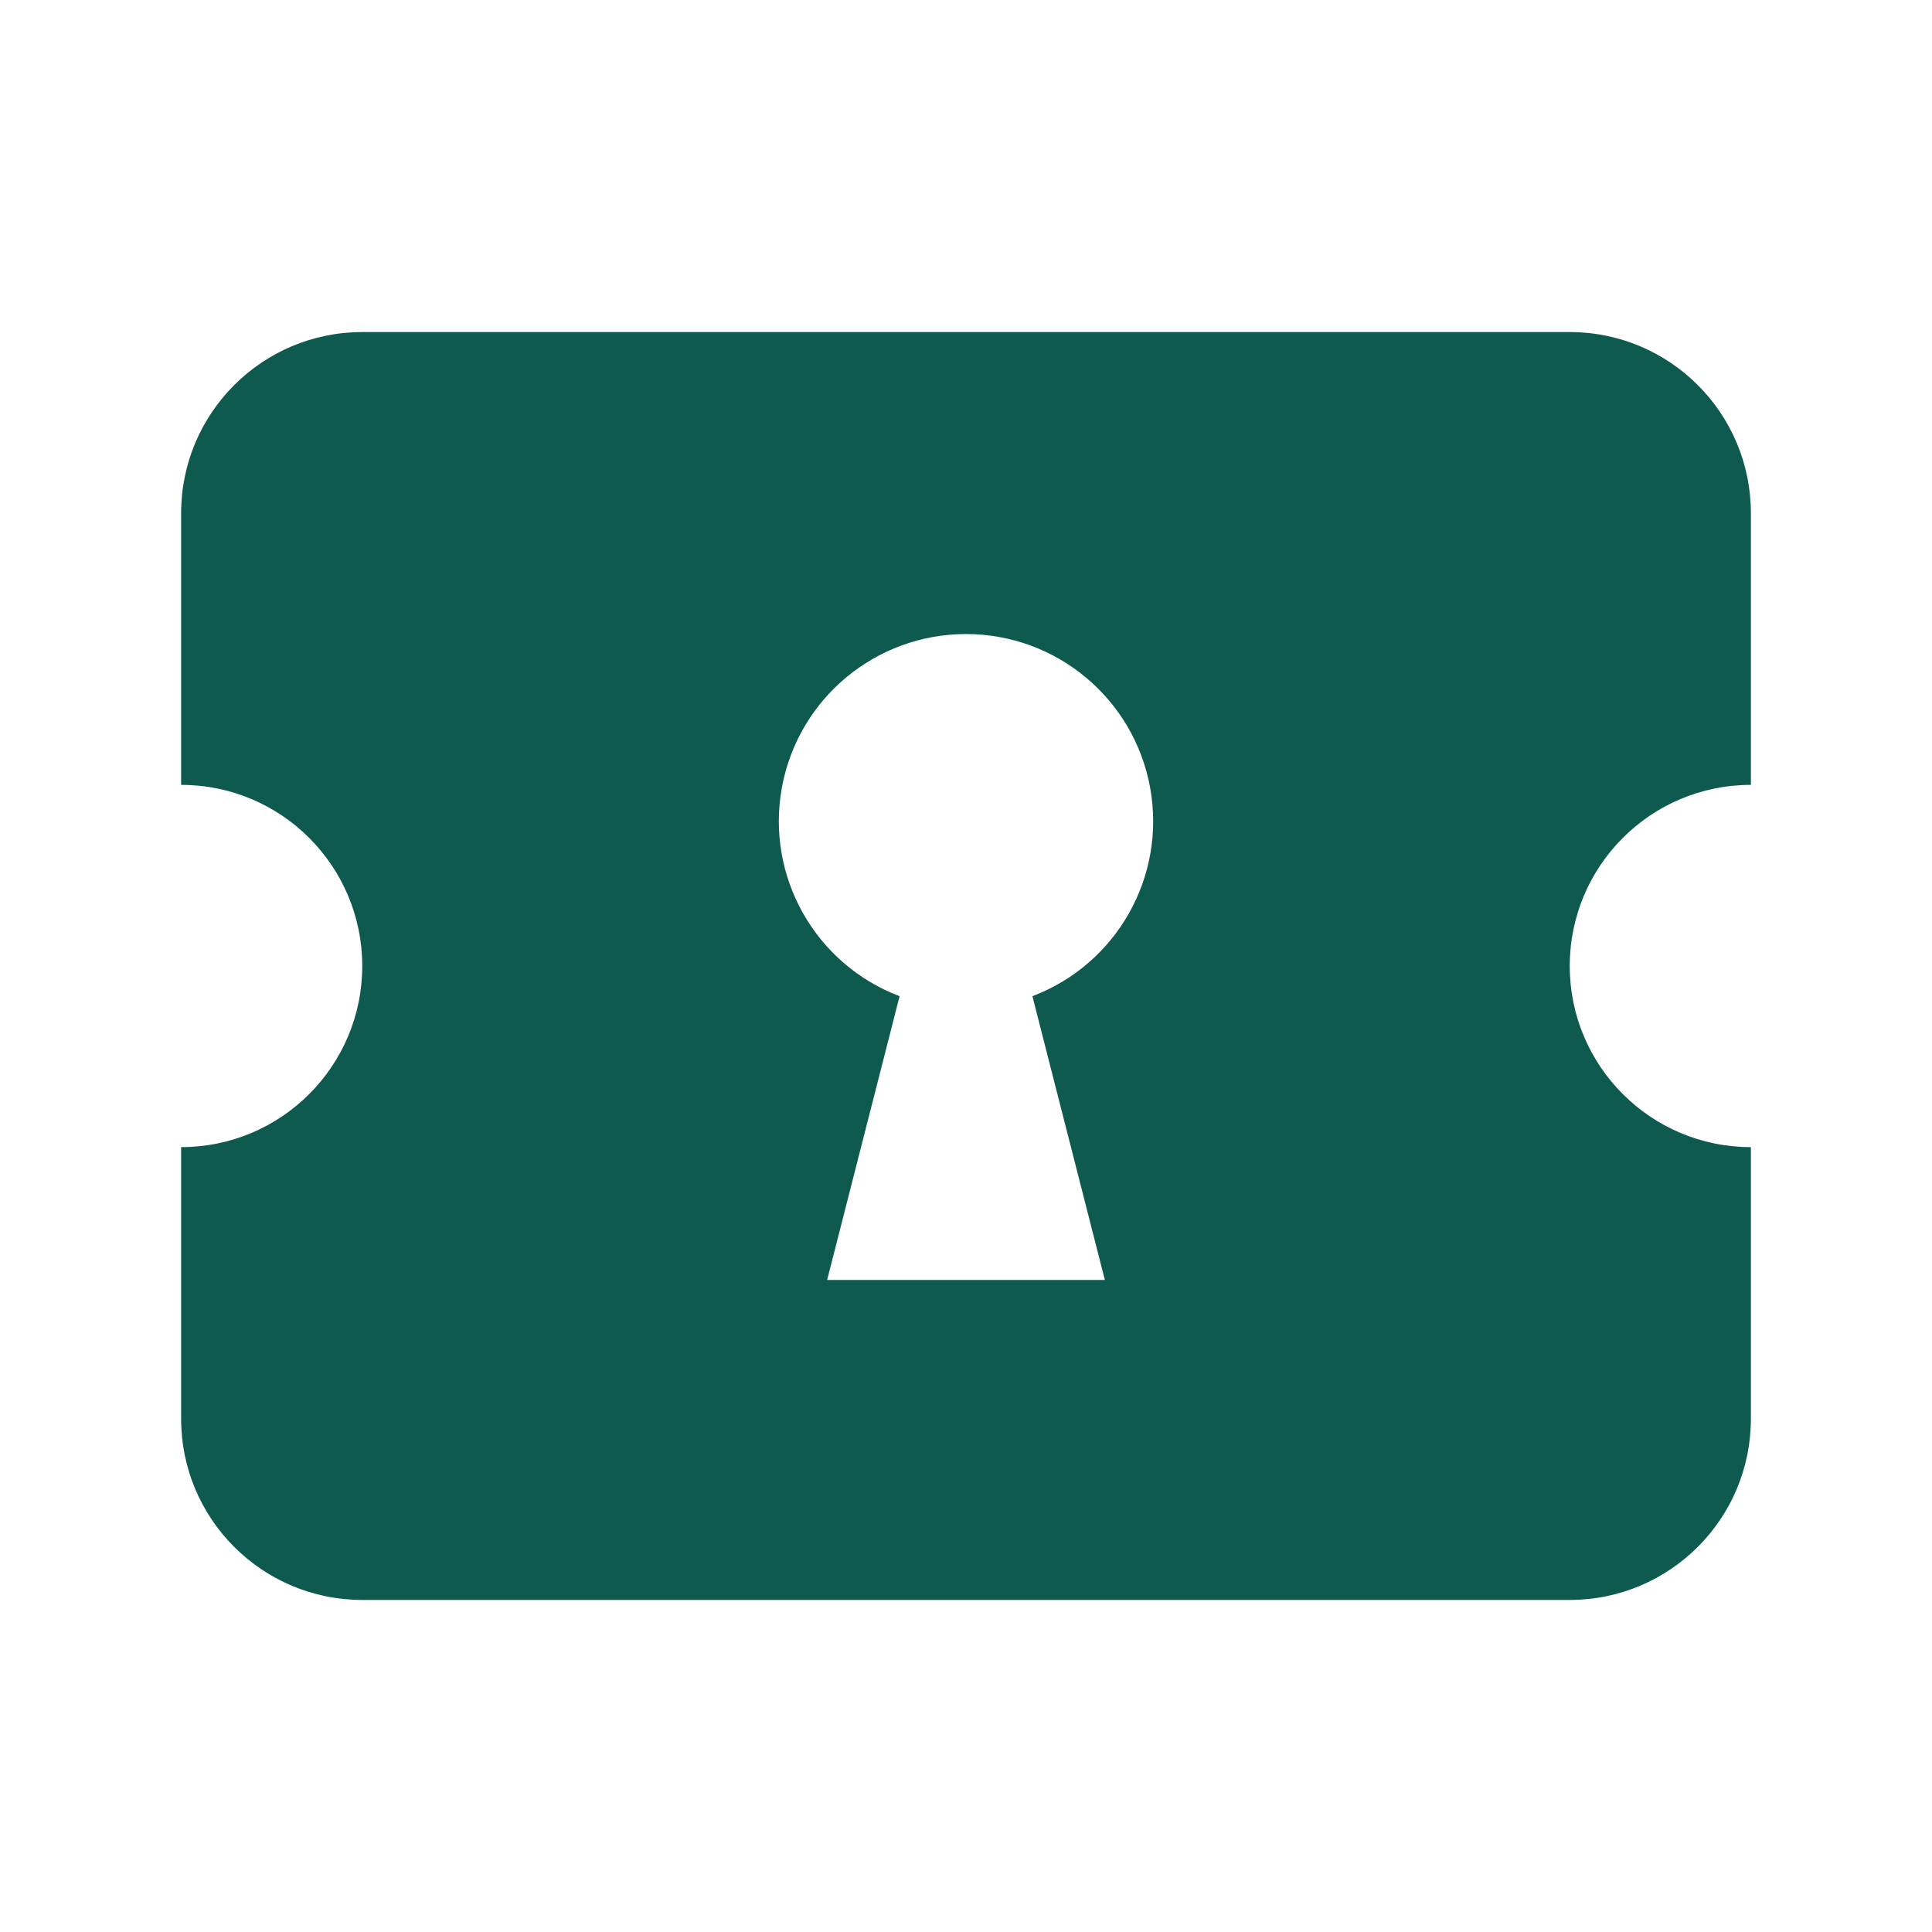
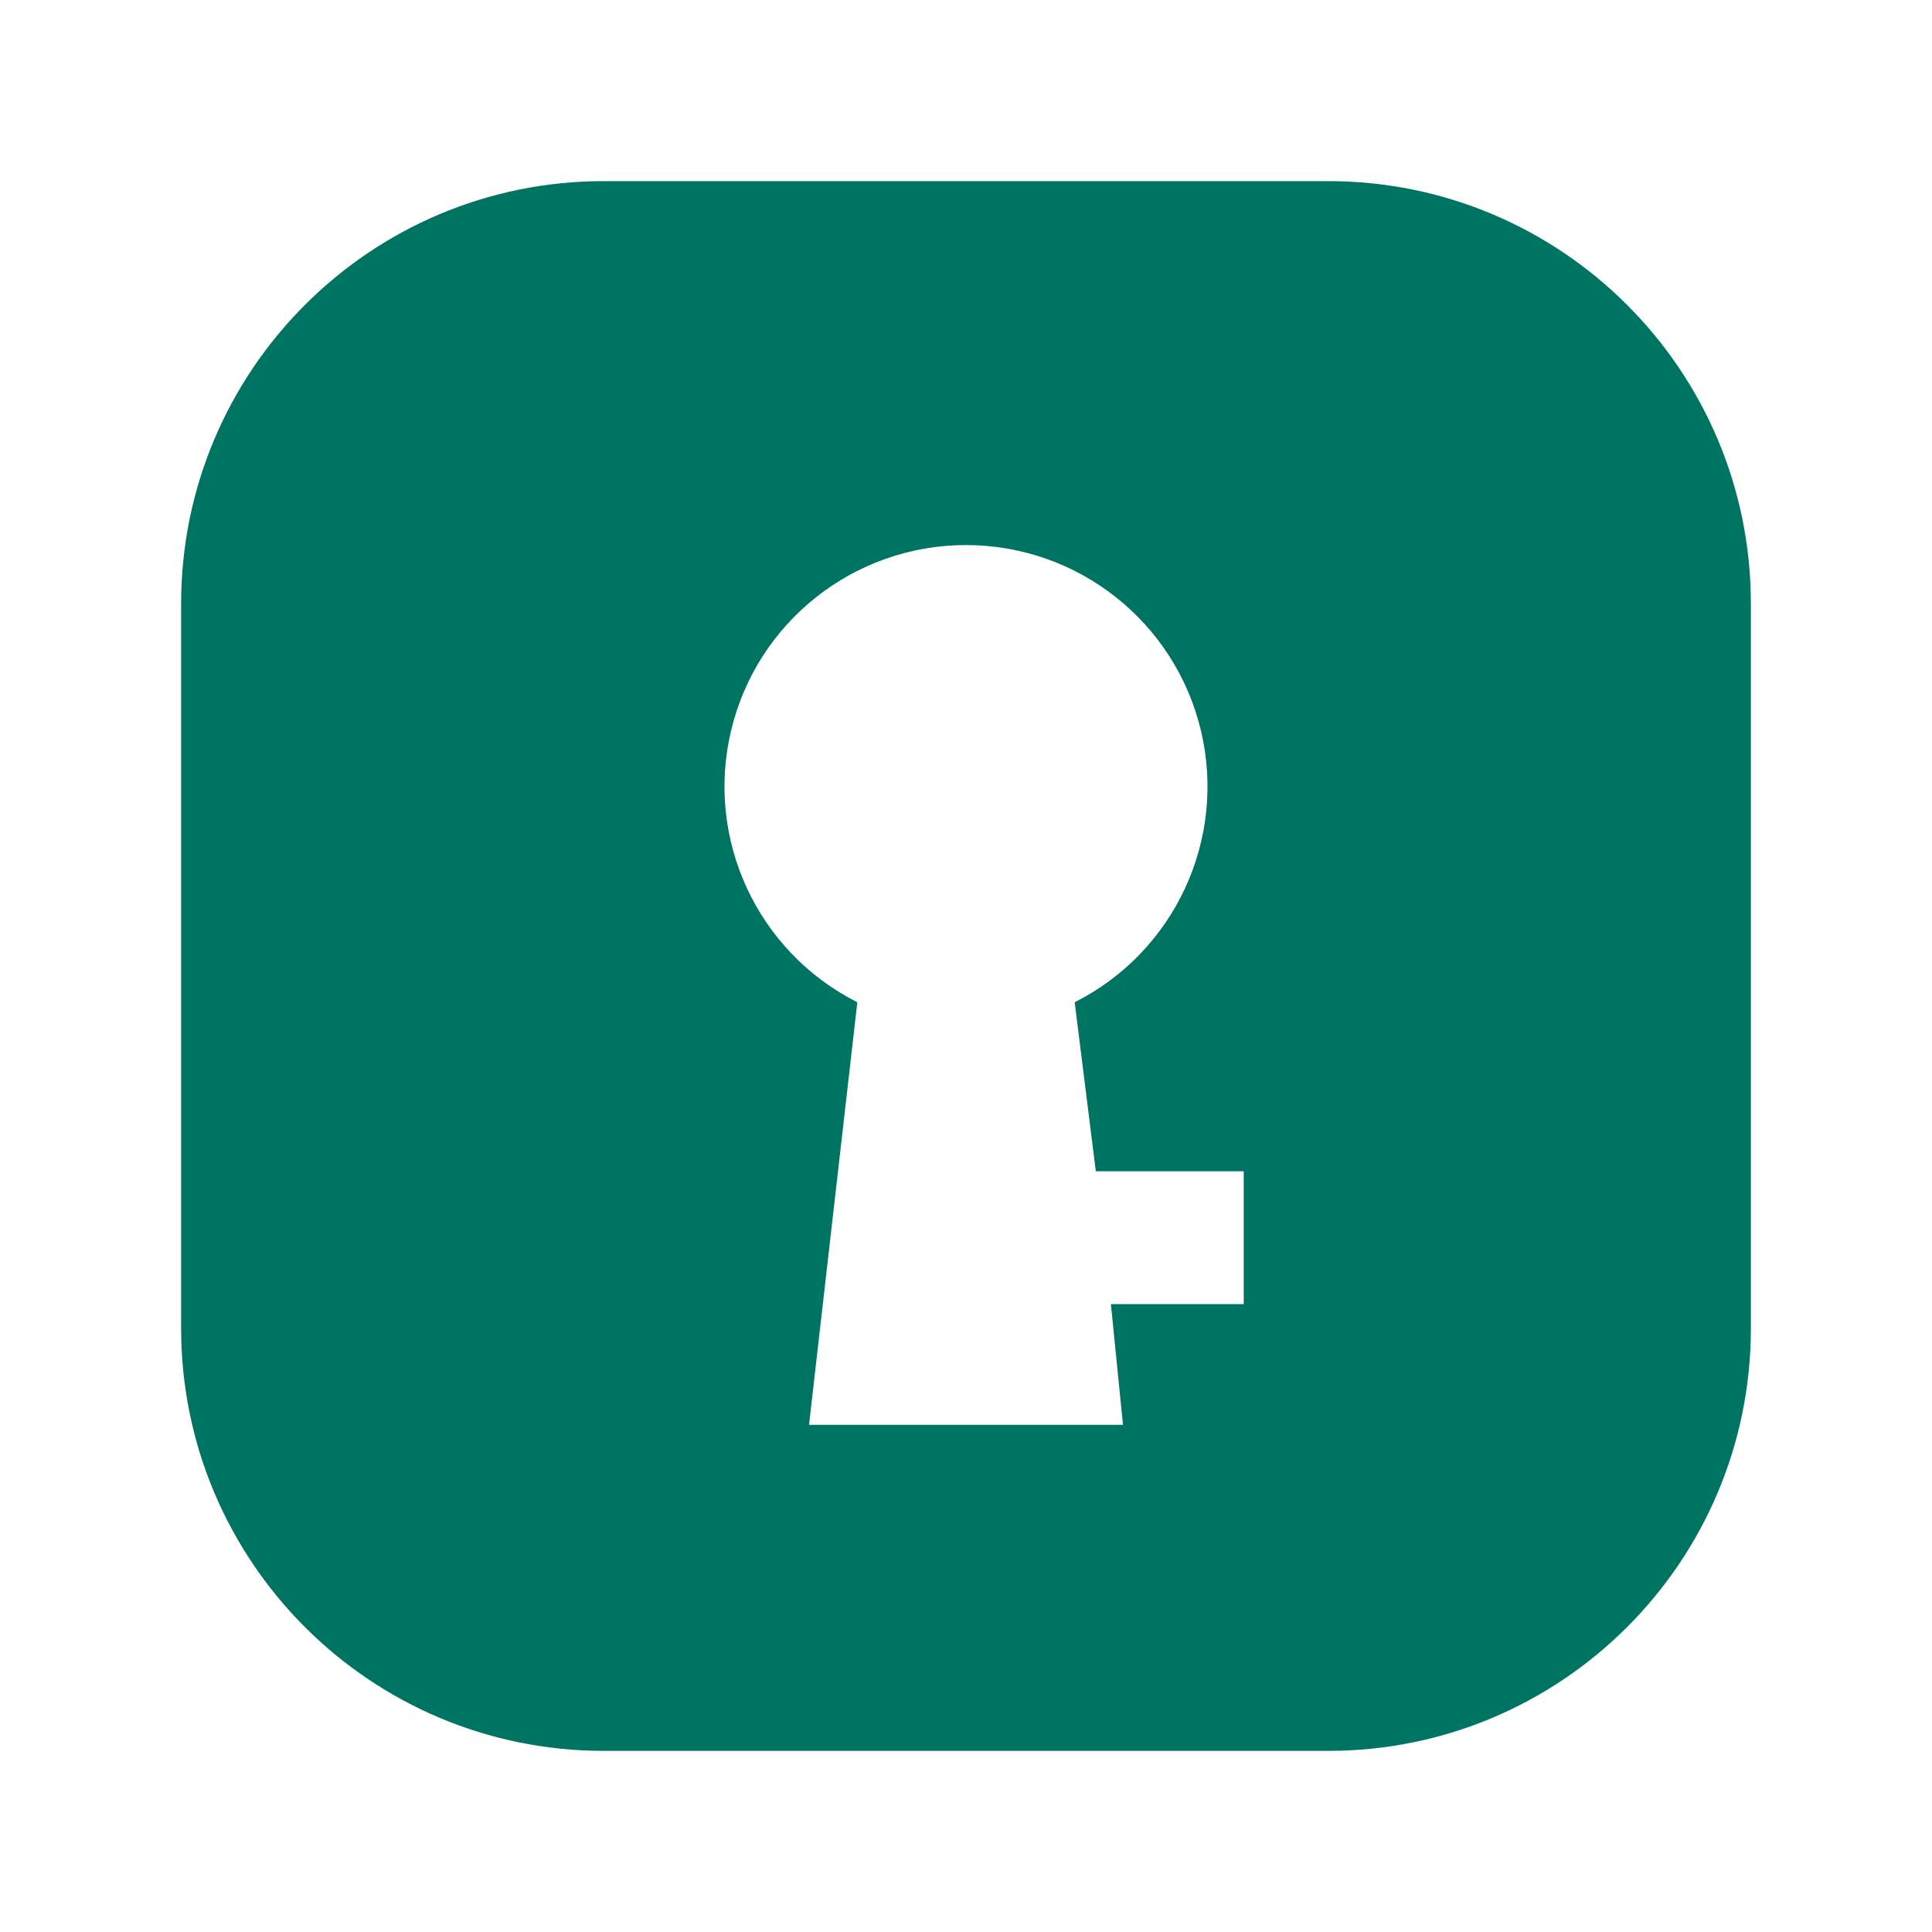
<svg xmlns="http://www.w3.org/2000/svg" viewBox="0 0 32 32" width="256" height="256">
-   <path fill="#0E5A4E" fill-rule="evenodd" d="M6 5.5h20a3 3 0 0 1 3 3V13a3 3 0 0 0 0 6v4.5a3 3 0 0 1-3 3H6a3 3 0 0 1-3-3V19a3 3 0 0 0 0-6V8.5a3 3 0 0 1 3-3Z M14.9 16.5A3.1 3.1 0 1 1 17.1 16.5L18.3 21.2H13.7Z" />
+   <path fill="#007463" fill-rule="evenodd" d="M10 3h12a7 7 0 0 1 7 7v12a7 7 0 0 1-7 7H10a7 7 0 0 1-7-7V10a7 7 0 0 1 7-7Z M14.2 16.6A4 4 0 1 1 17.8 16.6L18.15 19.4H20.6V21.6H18.4L18.6 23.6H13.4Z" />
</svg>
